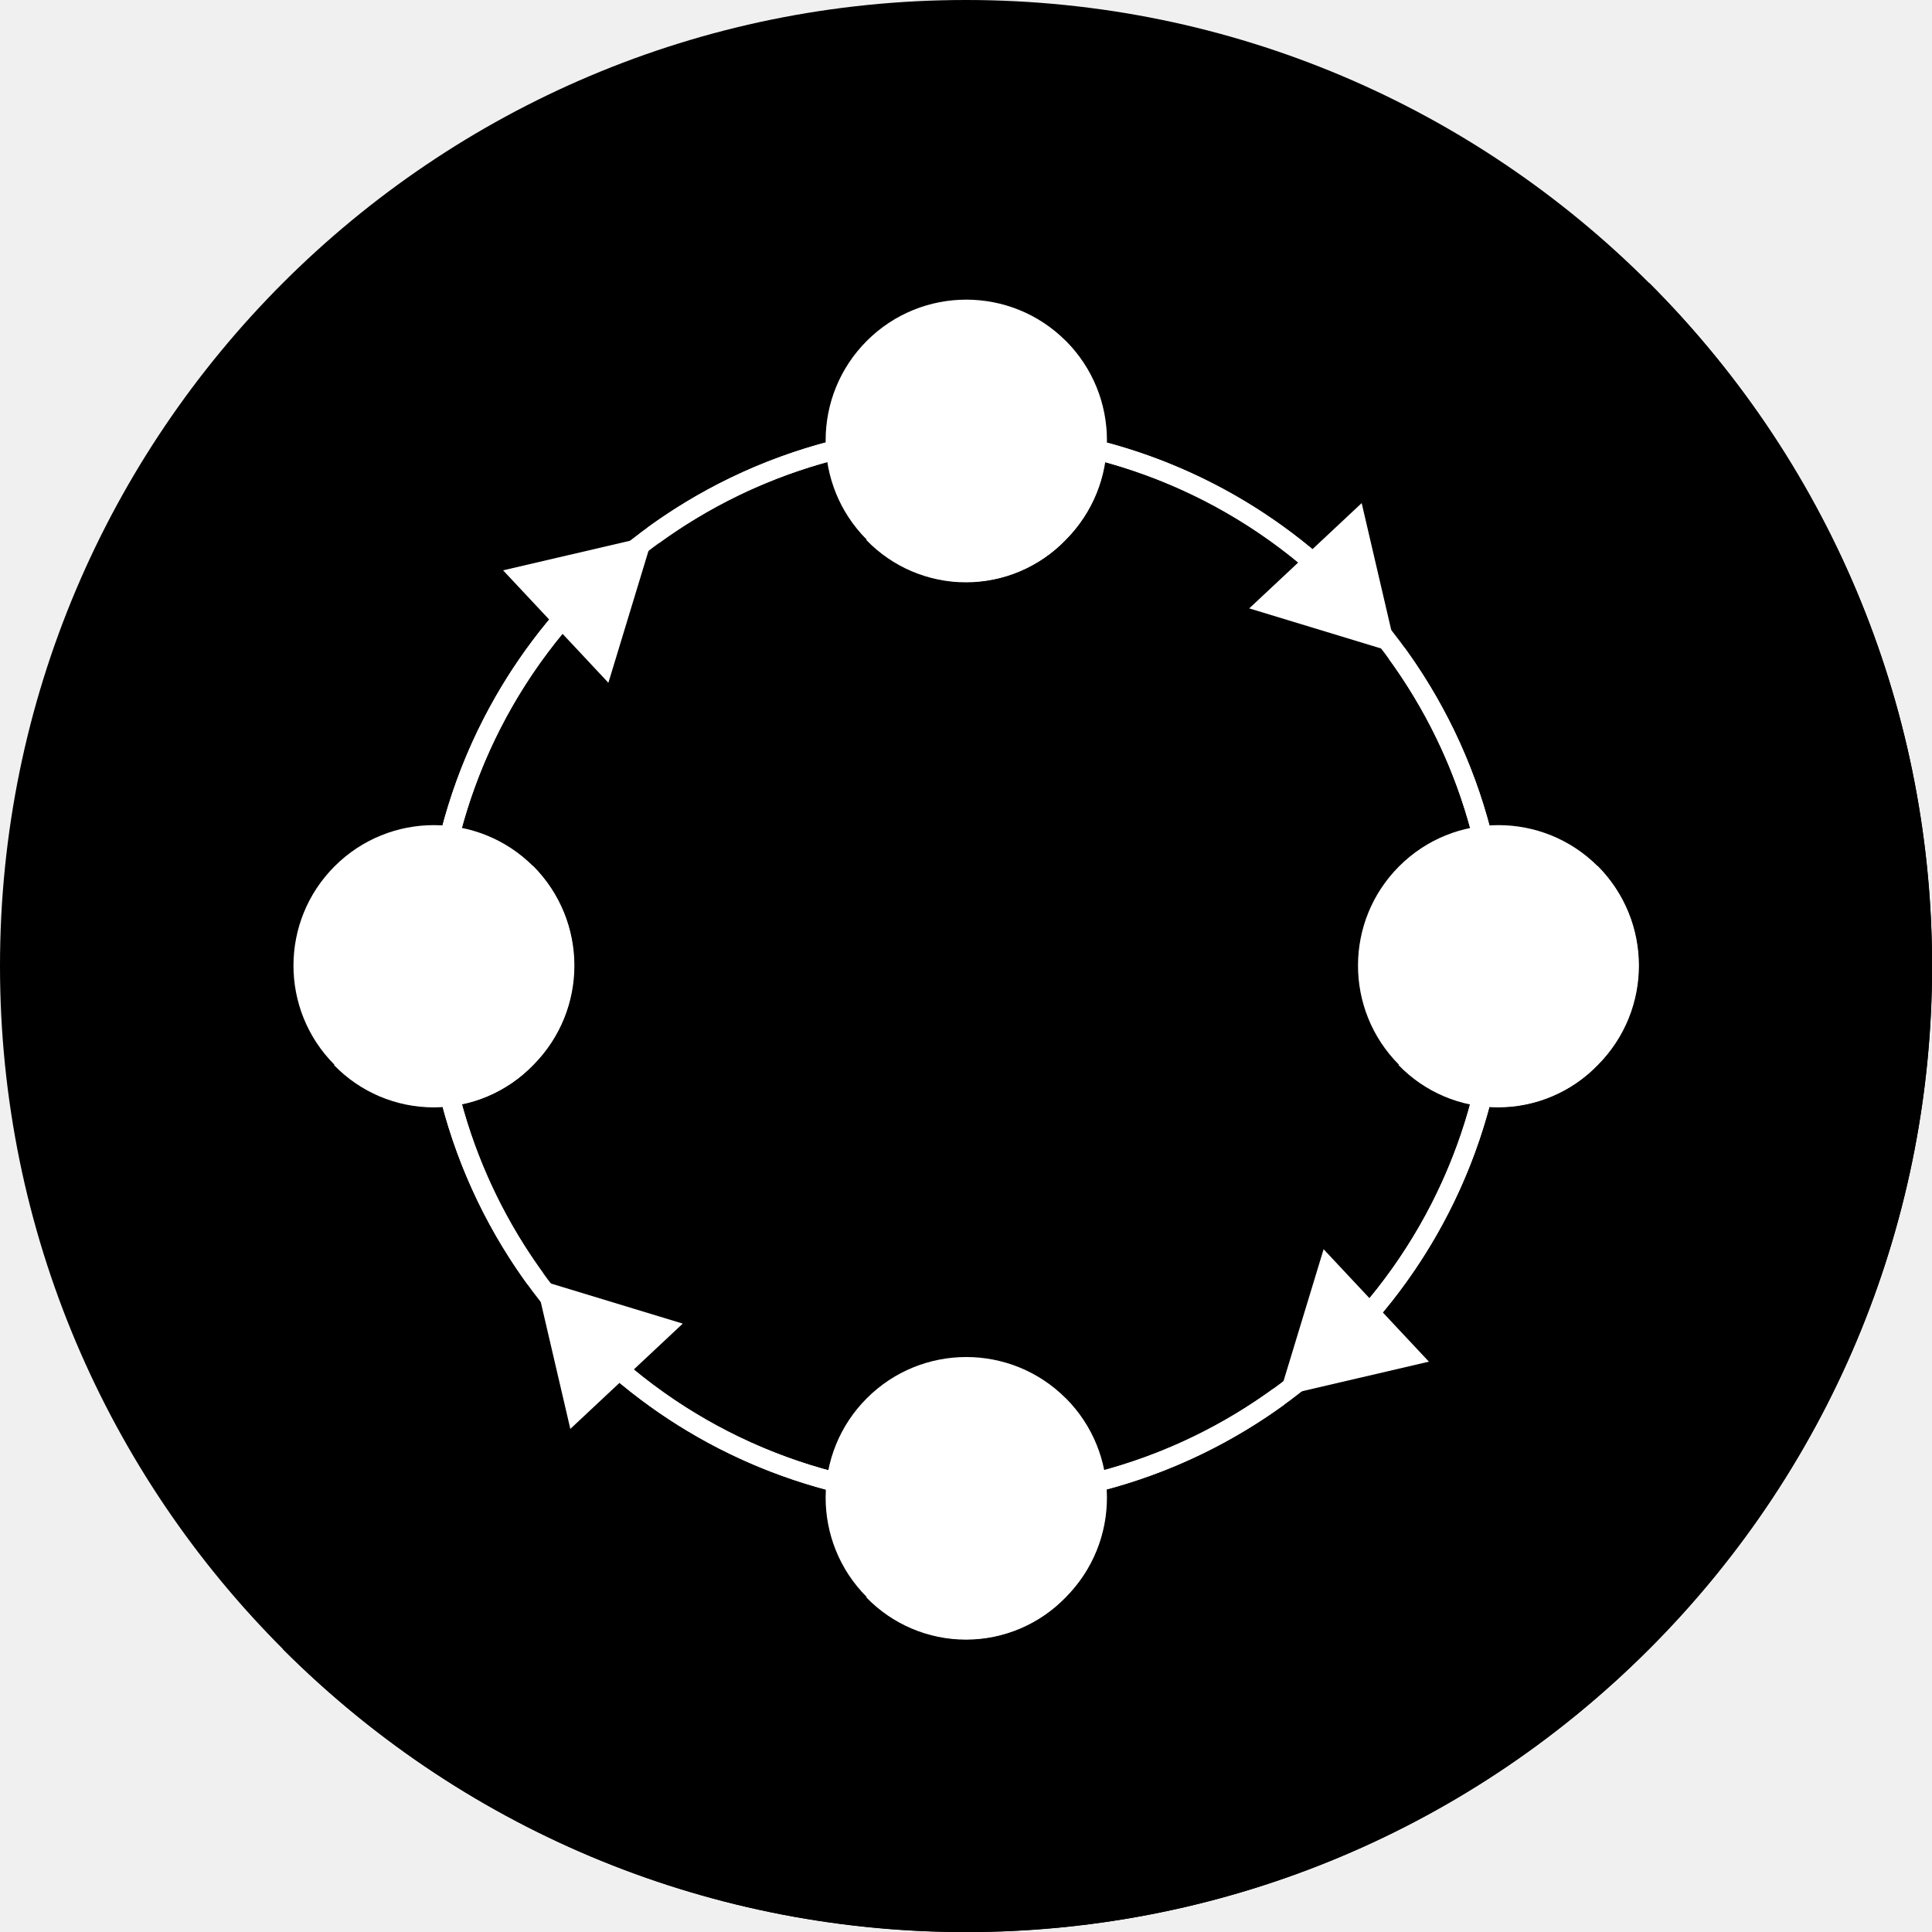
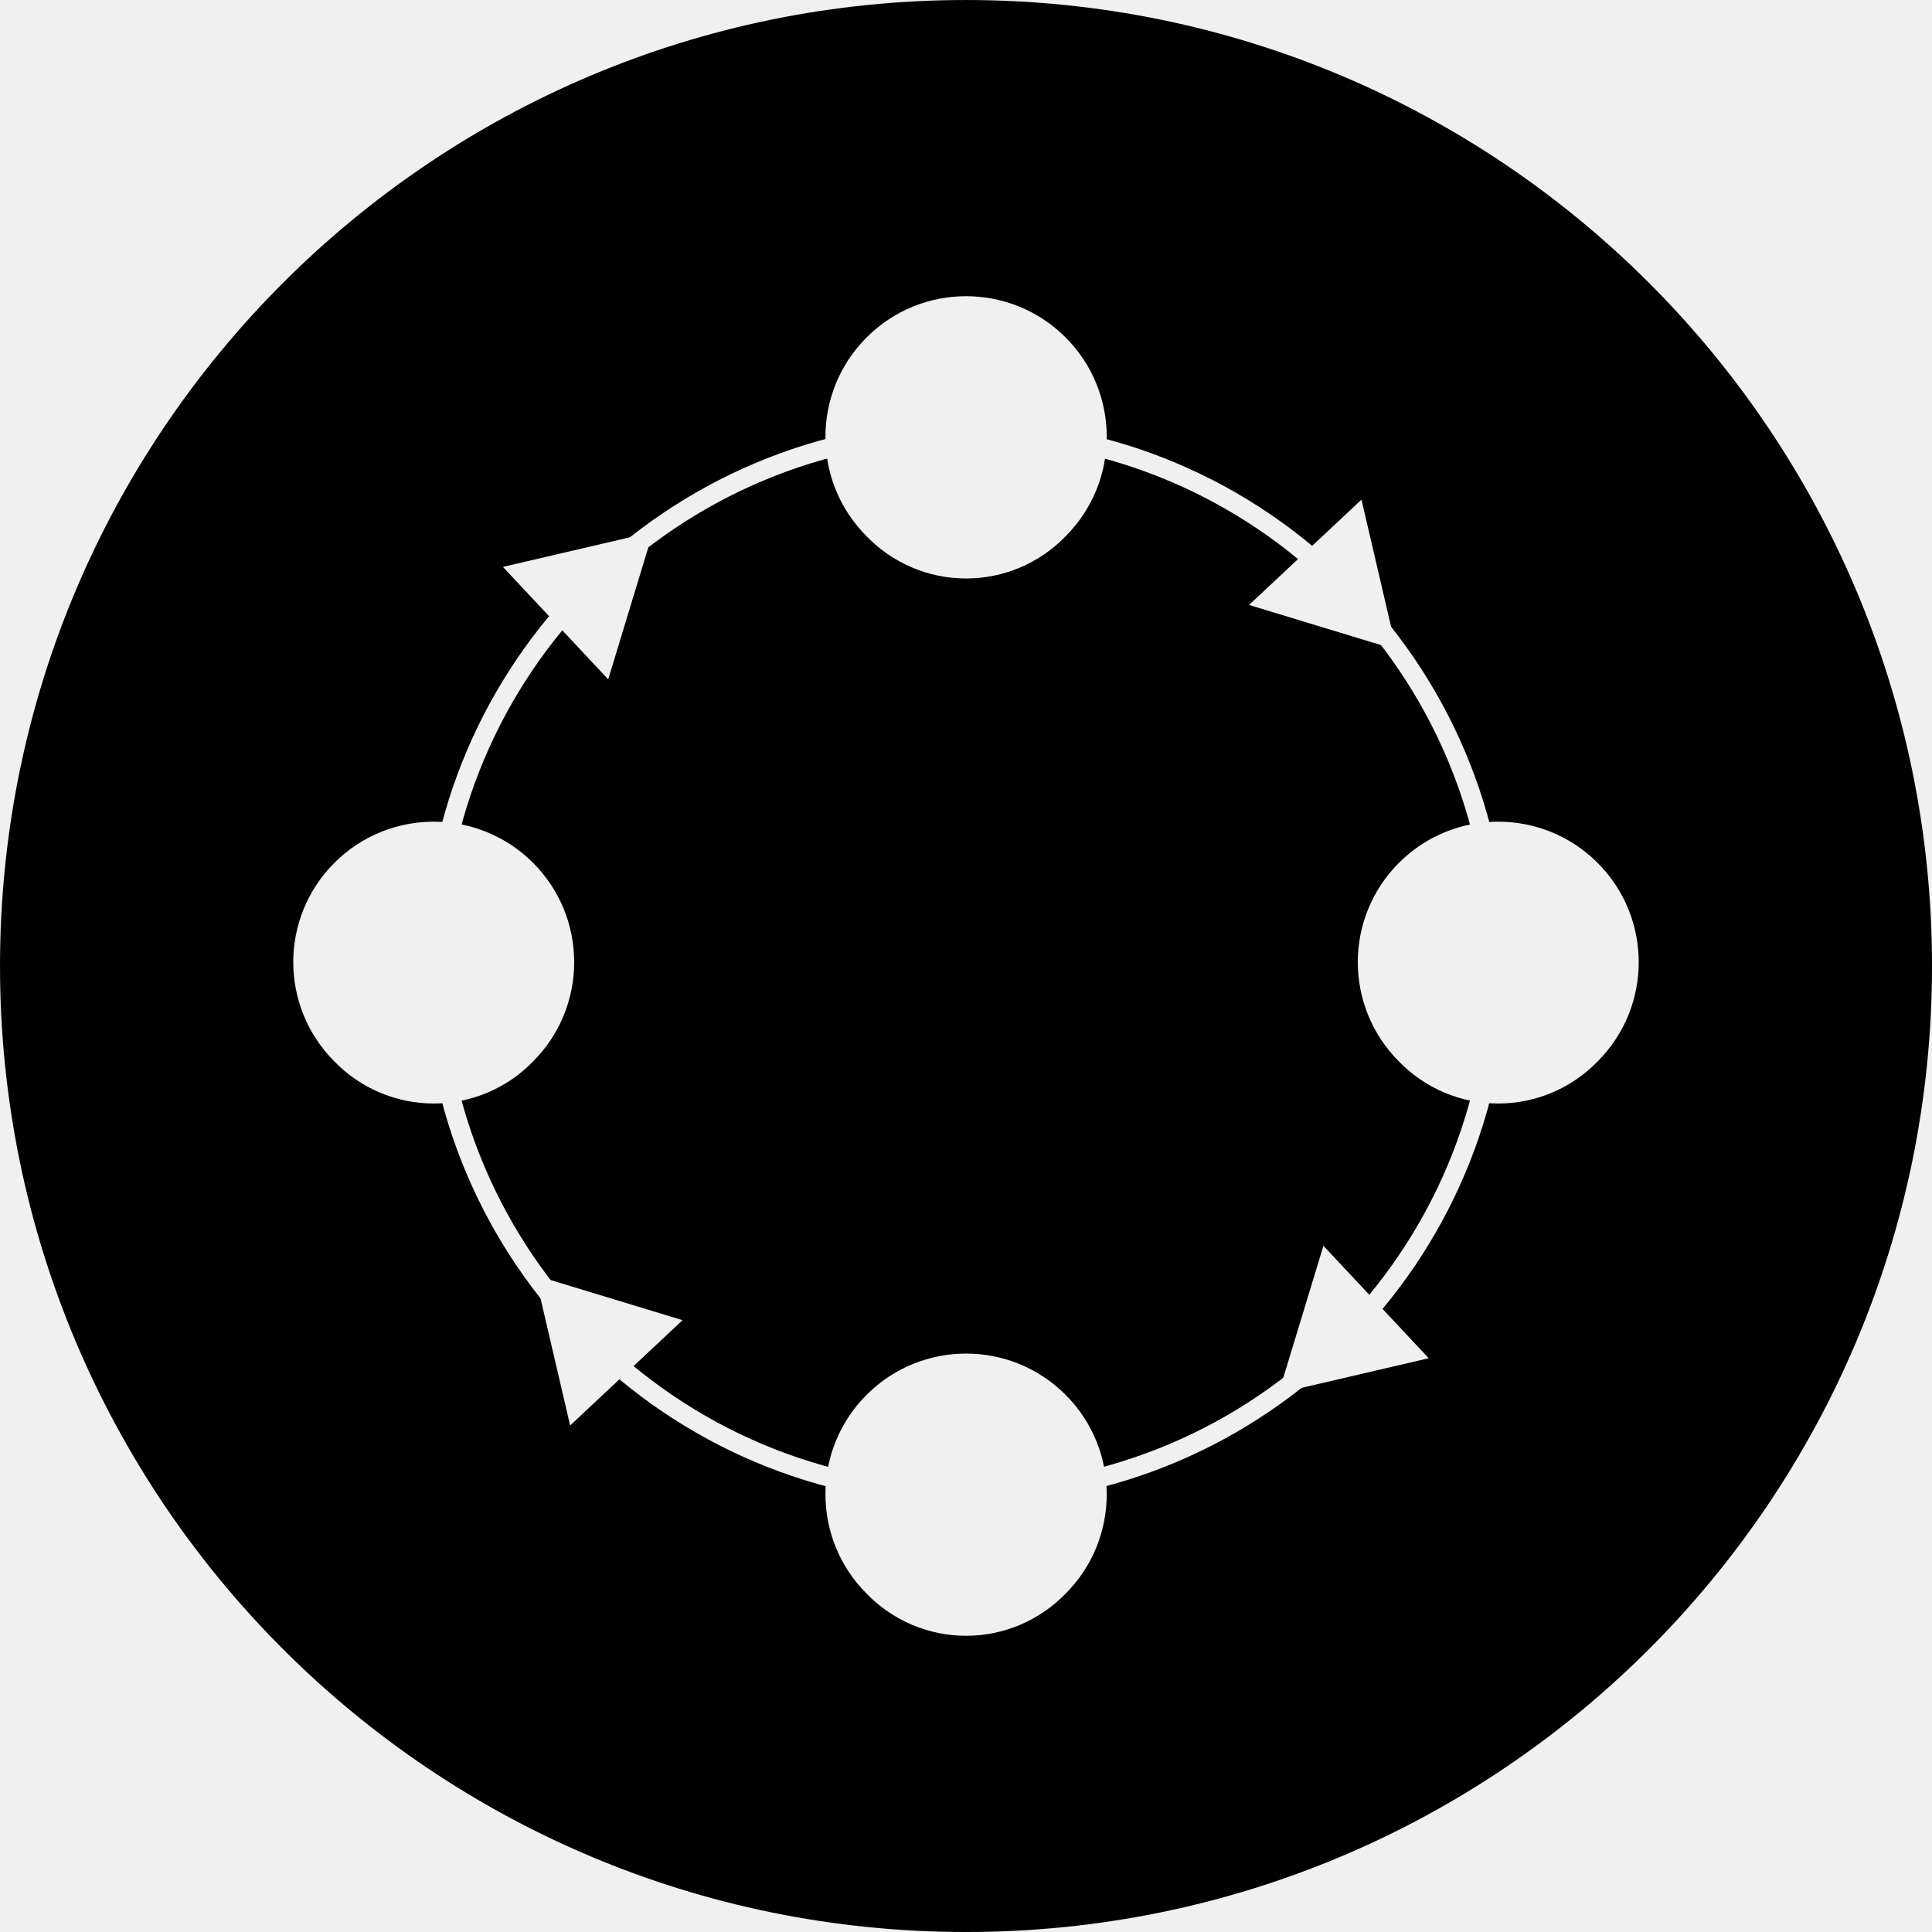
- <svg xmlns="http://www.w3.org/2000/svg" id="Layer_1" data-name="Layer 1" viewBox="0 0 100 100">
-   <defs>
-     <style>.cls-1{fill:#000;}.cls-2{fill:#000;}.cls-3{fill:none;stroke:#fff;stroke-miterlimit:10;}.cls-4{fill:#fff;}.cls-5{fill:#fff;}</style>
+ <svg xmlns="http://www.w3.org/2000/svg" id="Layer_1" data-name="Layer 1" viewBox="0 0 100 100" version="1.1">
+   <defs id="defs4">
+     <mask maskUnits="userSpaceOnUse" id="mask2609">
+       <g id="g2633">
+         <circle class="cls-1" cx="44.262" cy="49.293" r="50" id="circle2611" style="fill:#ffffff" />
+         <g id="g2631" transform="translate(-4.896626,-0.7378431)">
+           <path style="color:#000000;fill:#000000;stroke-miterlimit:10;-inkscape-stroke:none" d="m 49.148,21.803 c -15.486,0 -28.051,12.563 -28.051,28.049 0,15.486 12.565,28.051 28.051,28.051 15.486,0 28.049,-12.565 28.049,-28.051 0,-15.486 -12.563,-28.049 -28.049,-28.049 z m 0,1 c 14.945,0 27.049,12.104 27.049,27.049 0,14.945 -12.104,27.051 -27.049,27.051 -14.945,0 -27.051,-12.106 -27.051,-27.051 0,-14.945 12.106,-27.049 27.051,-27.049 z" id="path2613" />
+           <polygon class="cls-4" points="70.48,26.04 64.66,31.49 72.29,33.81 " id="polygon2615" transform="translate(-0.8517701,-0.1476191)" style="fill:#000000" />
+           <polygon class="cls-4" points="26.04,29.52 31.49,35.34 33.81,27.71 " id="polygon2617" transform="translate(-0.8517701,-0.1476191)" style="fill:#000000" />
+           <polygon class="cls-4" points="29.52,73.96 35.34,68.51 27.71,66.19 " id="polygon2619" transform="translate(-0.8517701,-0.1476191)" style="fill:#000000" />
+           <polygon class="cls-4" points="73.96,70.48 68.51,64.66 66.19,72.29 " id="polygon2621" transform="translate(-0.8517701,-0.1476191)" style="fill:#000000" />
+           <path class="cls-4" d="m 44.008,27.782 a 7.28,7.28 0 1 1 10.31,0 7.16,7.16 0 0 1 -10.31,0" id="path2623" style="fill:#000000" />
+           <path class="cls-4" d="m 44.008,82.512 a 7.28,7.28 0 1 1 10.31,0 7.17,7.17 0 0 1 -10.31,0" id="path2625" style="fill:#000000" />
+           <path class="cls-4" d="m 16.458,54.962 a 7.27,7.27 0 1 1 10.3,0 7.16,7.16 0 0 1 -10.3,0" id="path2627" style="fill:#000000" />
+           <path class="cls-4" d="m 71.558,54.962 a 7.27,7.27 0 1 1 10.3,0 7.16,7.16 0 0 1 -10.3,0" id="path2629" style="fill:#000000" />
+         </g>
+       </g>
+     </mask>
  </defs>
-   <circle class="cls-1" cx="50" cy="50" r="50" />
-   <path class="cls-2" d="M85.36,14.64A50,50,0,0,1,14.64,85.36Z" />
-   <circle class="cls-3" cx="50" cy="50" r="27.55" />
-   <path class="cls-3" d="M33.81,27.71a27.56,27.56,0,0,1,34.64,1.82" />
-   <polygon class="cls-4" points="64.66 31.49 72.29 33.81 70.48 26.04 64.66 31.49" />
-   <path class="cls-3" d="M27.71,66.19a27.56,27.56,0,0,1,1.82-34.64" />
-   <polygon class="cls-4" points="31.49 35.34 33.81 27.71 26.04 29.52 31.49 35.34" />
-   <path class="cls-3" d="M66.19,72.29a27.56,27.56,0,0,1-34.64-1.82" />
-   <polygon class="cls-4" points="35.34 68.51 27.71 66.19 29.52 73.96 35.34 68.51" />
-   <path class="cls-3" d="M72.29,33.81a27.56,27.56,0,0,1-1.82,34.64" />
-   <polygon class="cls-4" points="68.51 64.66 66.19 72.29 73.96 70.48 68.51 64.66" />
-   <path class="cls-4" d="M44.86,27.93a7.28,7.28,0,1,1,10.31,0,7.16,7.16,0,0,1-10.31,0" />
-   <path class="cls-5" d="M44.86,27.93,55.15,17.64a7.33,7.33,0,0,1,0,10.31,7.16,7.16,0,0,1-10.31,0" />
-   <path class="cls-4" d="M44.86,82.66a7.28,7.28,0,1,1,10.31,0,7.17,7.17,0,0,1-10.31,0" />
-   <path class="cls-5" d="M44.86,82.66,55.15,72.37a7.33,7.33,0,0,1,0,10.31,7.17,7.17,0,0,1-10.31,0" />
-   <path class="cls-4" d="M17.31,55.11a7.27,7.27,0,1,1,10.3,0,7.16,7.16,0,0,1-10.3,0" />
-   <path class="cls-5" d="M17.31,55.11,27.59,44.82a7.33,7.33,0,0,1,0,10.31,7.16,7.16,0,0,1-10.3,0" />
-   <path class="cls-4" d="M72.41,55.11a7.27,7.27,0,1,1,10.3,0,7.16,7.16,0,0,1-10.3,0" />
-   <path class="cls-5" d="M72.41,55.11,82.69,44.82a7.33,7.33,0,0,1,0,10.31,7.16,7.16,0,0,1-10.3,0" />
+   <rect style="fill:#000000;stroke:none;stroke-width:4.334;stop-color:#000000" id="rect2492" width="100" height="100" x="-5.738" y="-0.707" mask="url(#mask2609)" transform="translate(5.738396,0.7074241)" />
</svg>
